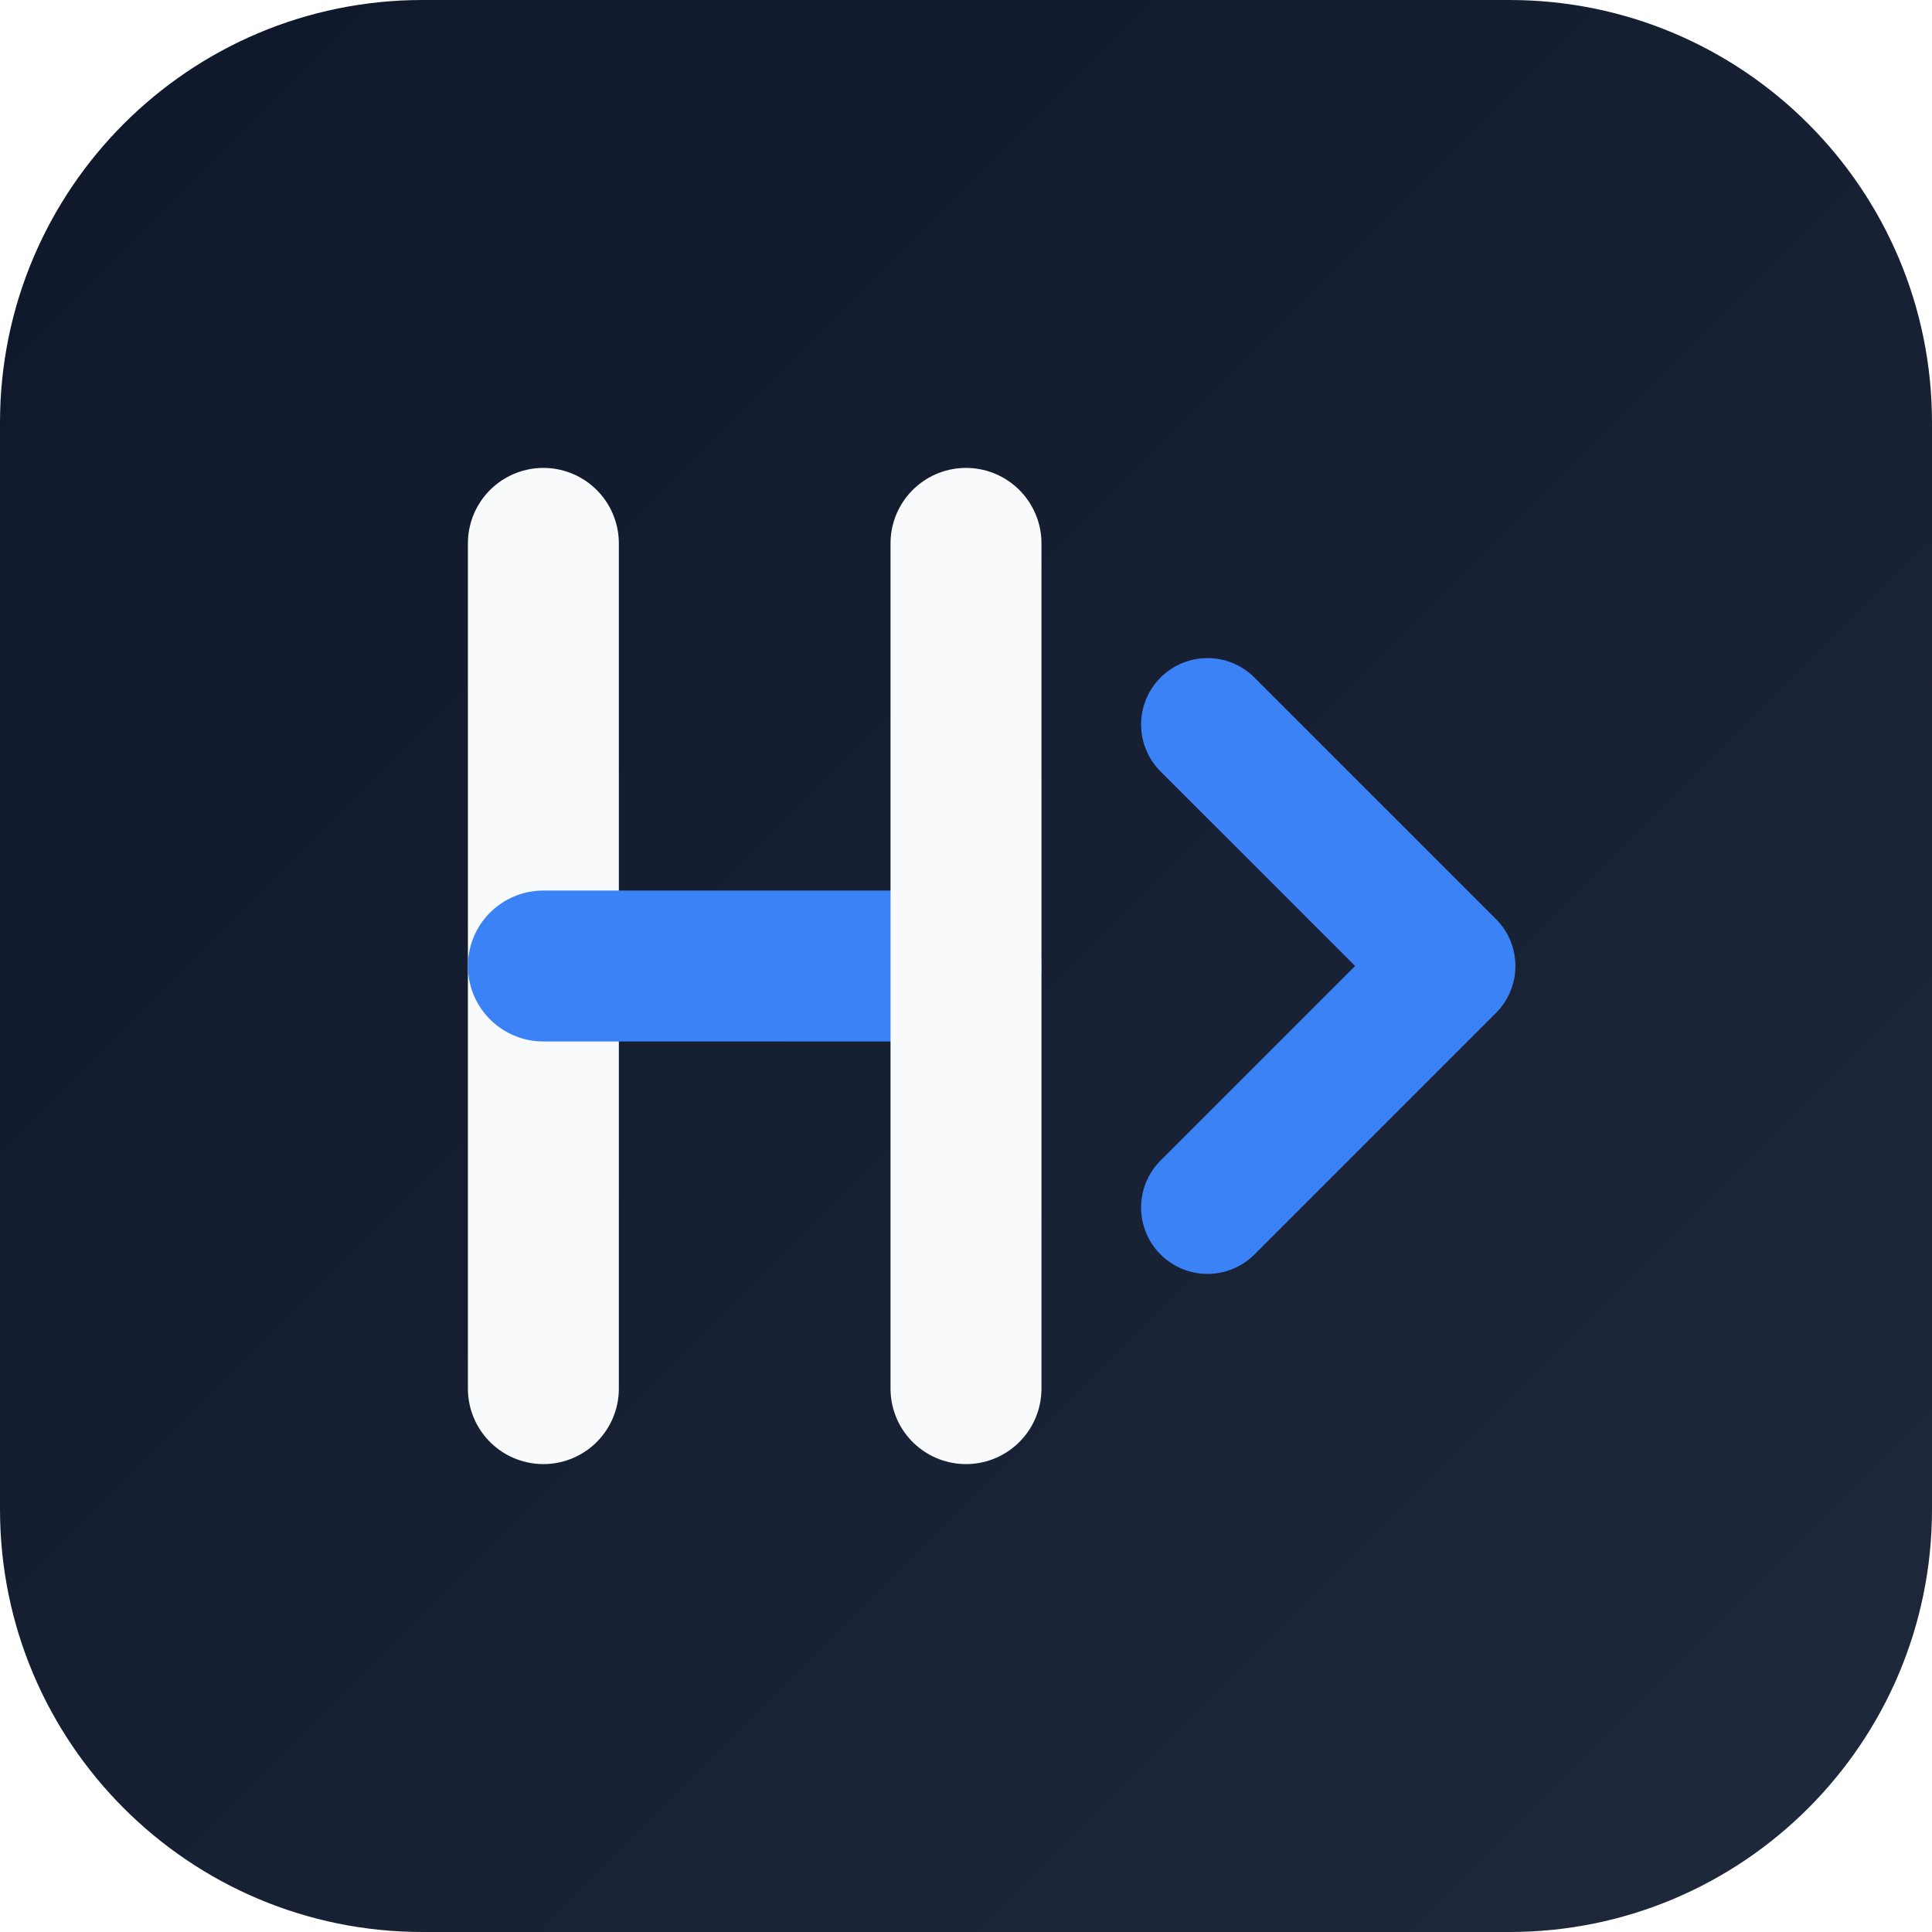
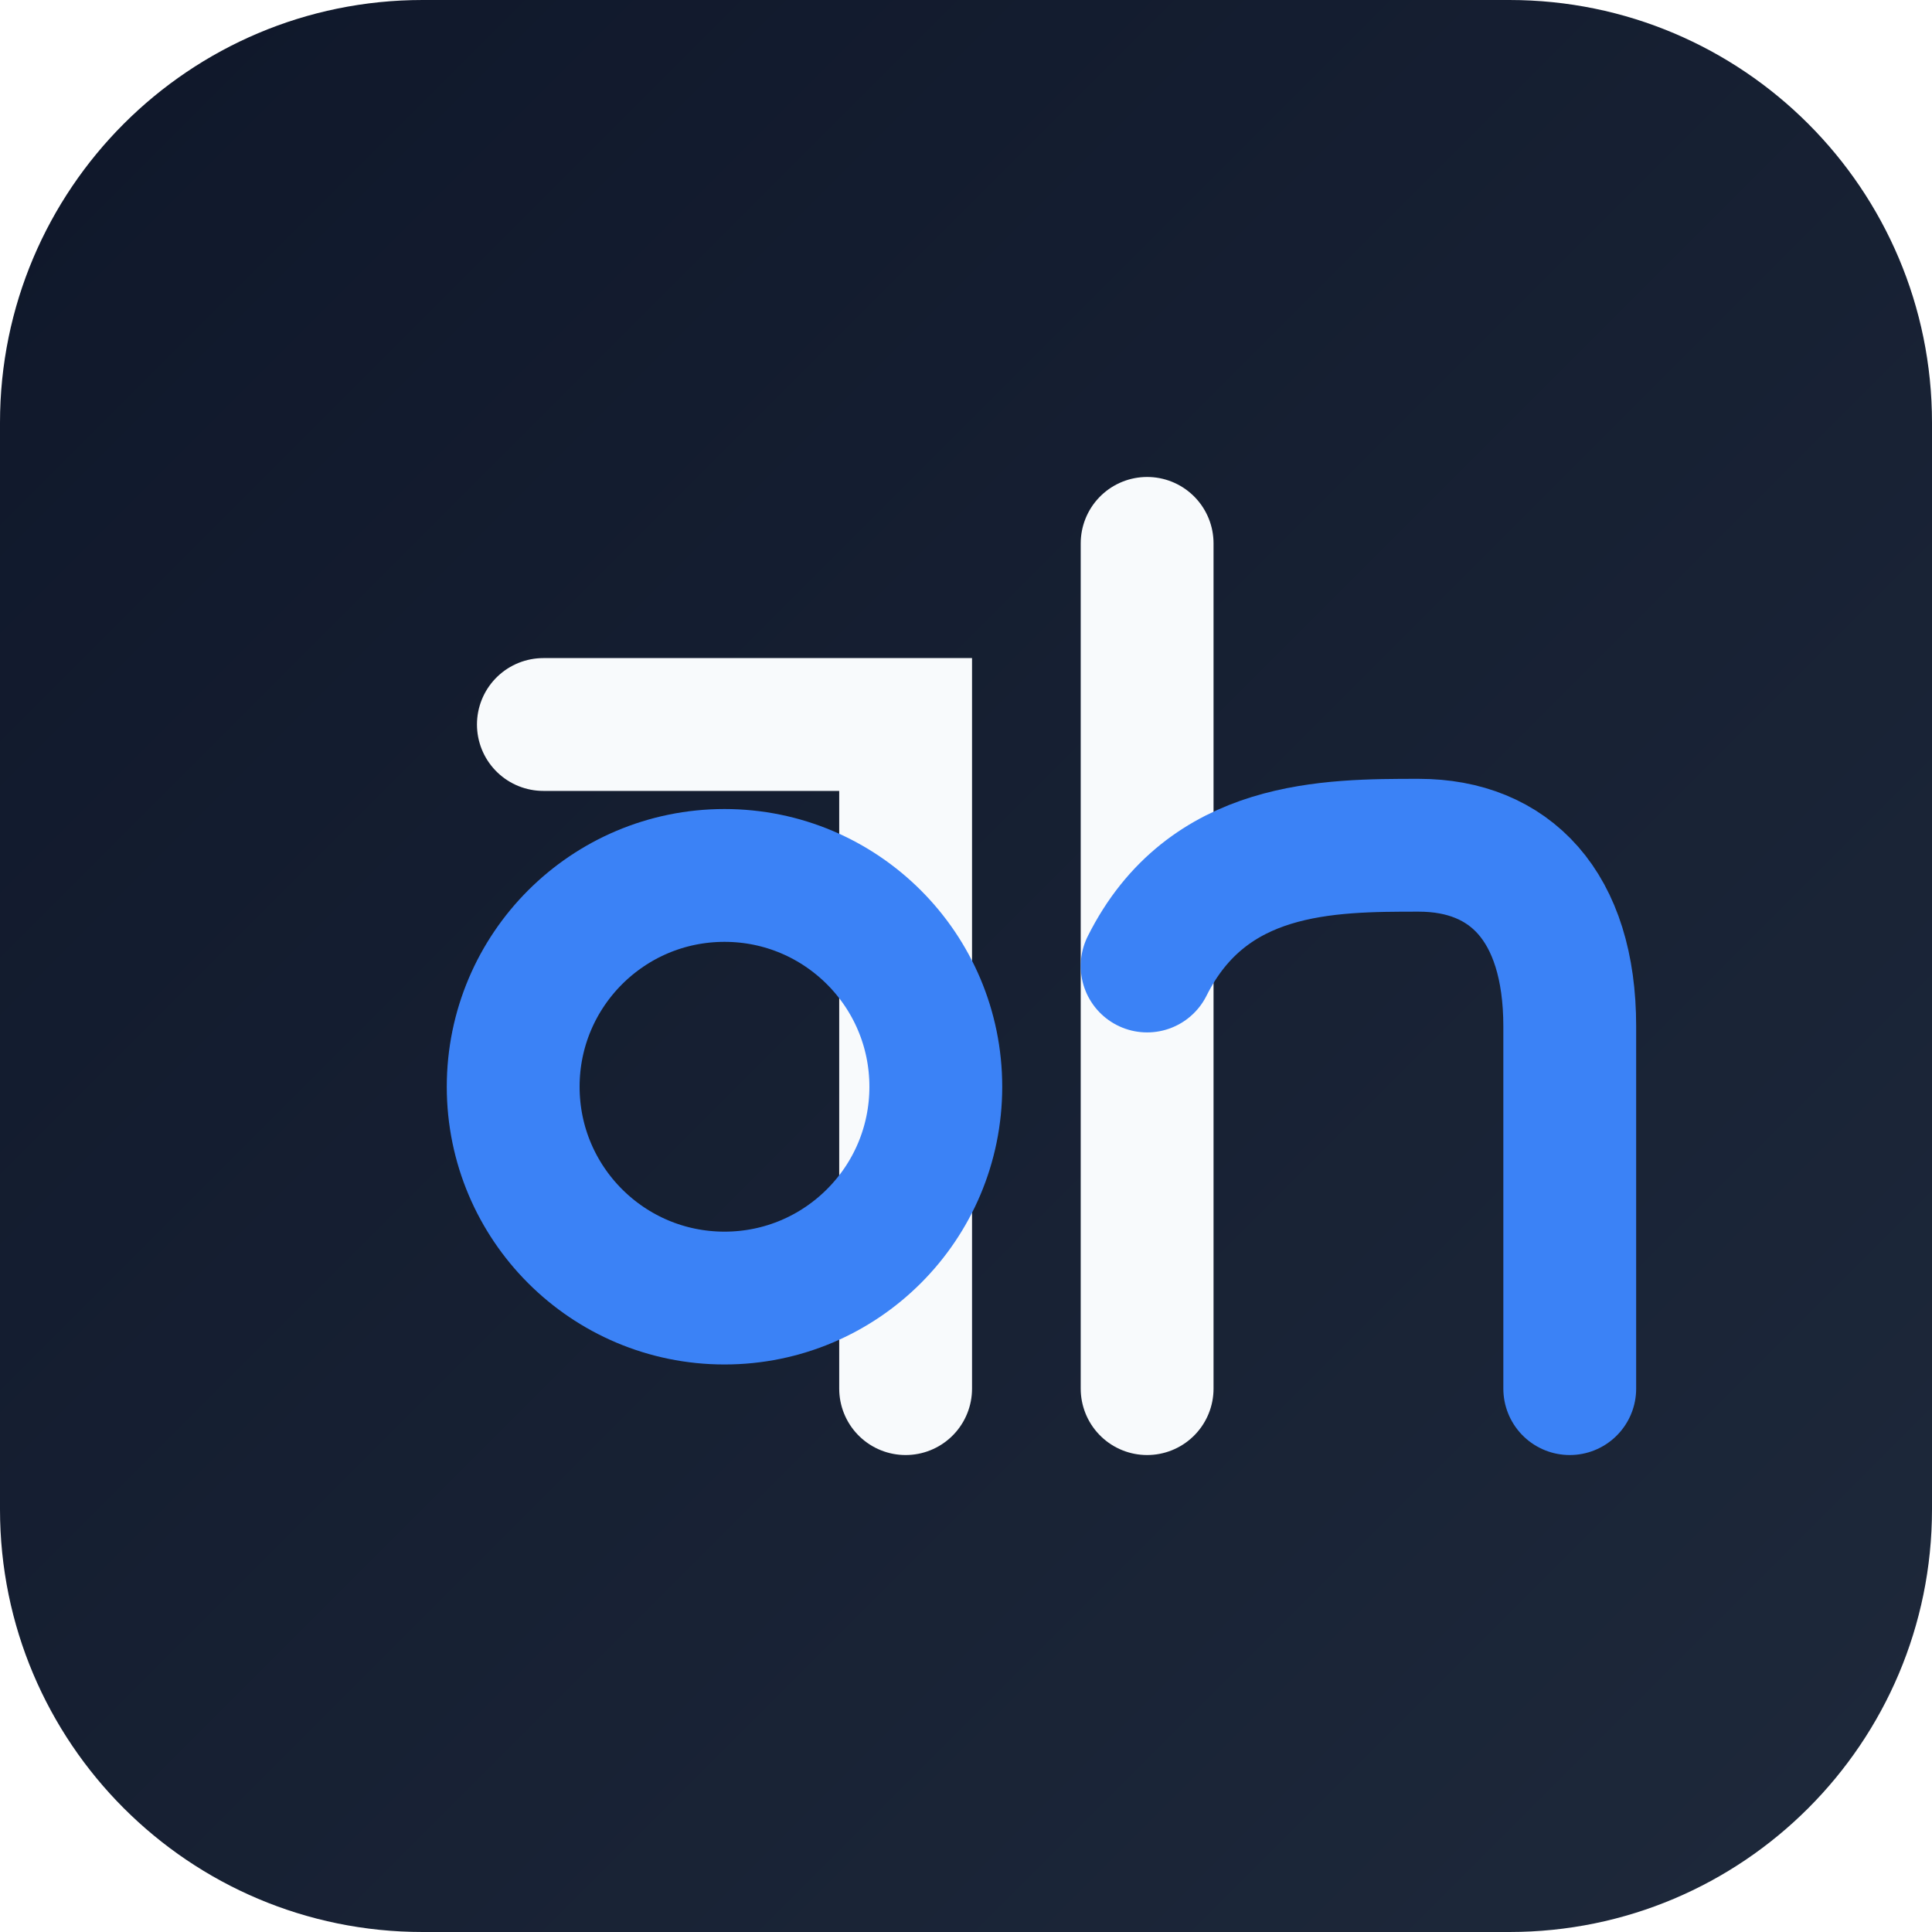
<svg xmlns="http://www.w3.org/2000/svg" viewBox="0 0 32 32" width="32" height="32">
  <defs>
    <linearGradient id="favGrad" x1="0%" y1="0%" x2="100%" y2="100%">
      <stop offset="0%" stop-color="#0f172a" />
      <stop offset="100%" stop-color="#1e293b" />
    </linearGradient>
  </defs>
  <rect width="32" height="32" rx="7" fill="url(#favGrad)" />
-   <path d="M9 9 L9 23" stroke="#f8fafc" stroke-width="2.5" stroke-linecap="round" />
-   <path d="M9 16 L16 16" stroke="#3b82f6" stroke-width="2.5" stroke-linecap="round" />
-   <path d="M16 9 L16 23" stroke="#f8fafc" stroke-width="2.5" stroke-linecap="round" />
-   <path d="M20 12 L24 16 L20 20" stroke="#3b82f6" stroke-width="2.2" stroke-linecap="round" stroke-linejoin="round" fill="none" />
+   <path d="M9 12 L15 12 L15 23" stroke="#f8fafc" stroke-width="2.2" stroke-linecap="round" fill="none" />
+   <circle cx="12" cy="18" r="3.5" stroke="#3b82f6" stroke-width="2.2" fill="none" />
+   <path d="M19 9 L19 23" stroke="#f8fafc" stroke-width="2.2" stroke-linecap="round" />
+   <path d="M19 16 C20 14 22 14 23.5 14 C25 14 26 15 26 17 L26 23" stroke="#3b82f6" stroke-width="2.2" stroke-linecap="round" fill="none" />
</svg>
